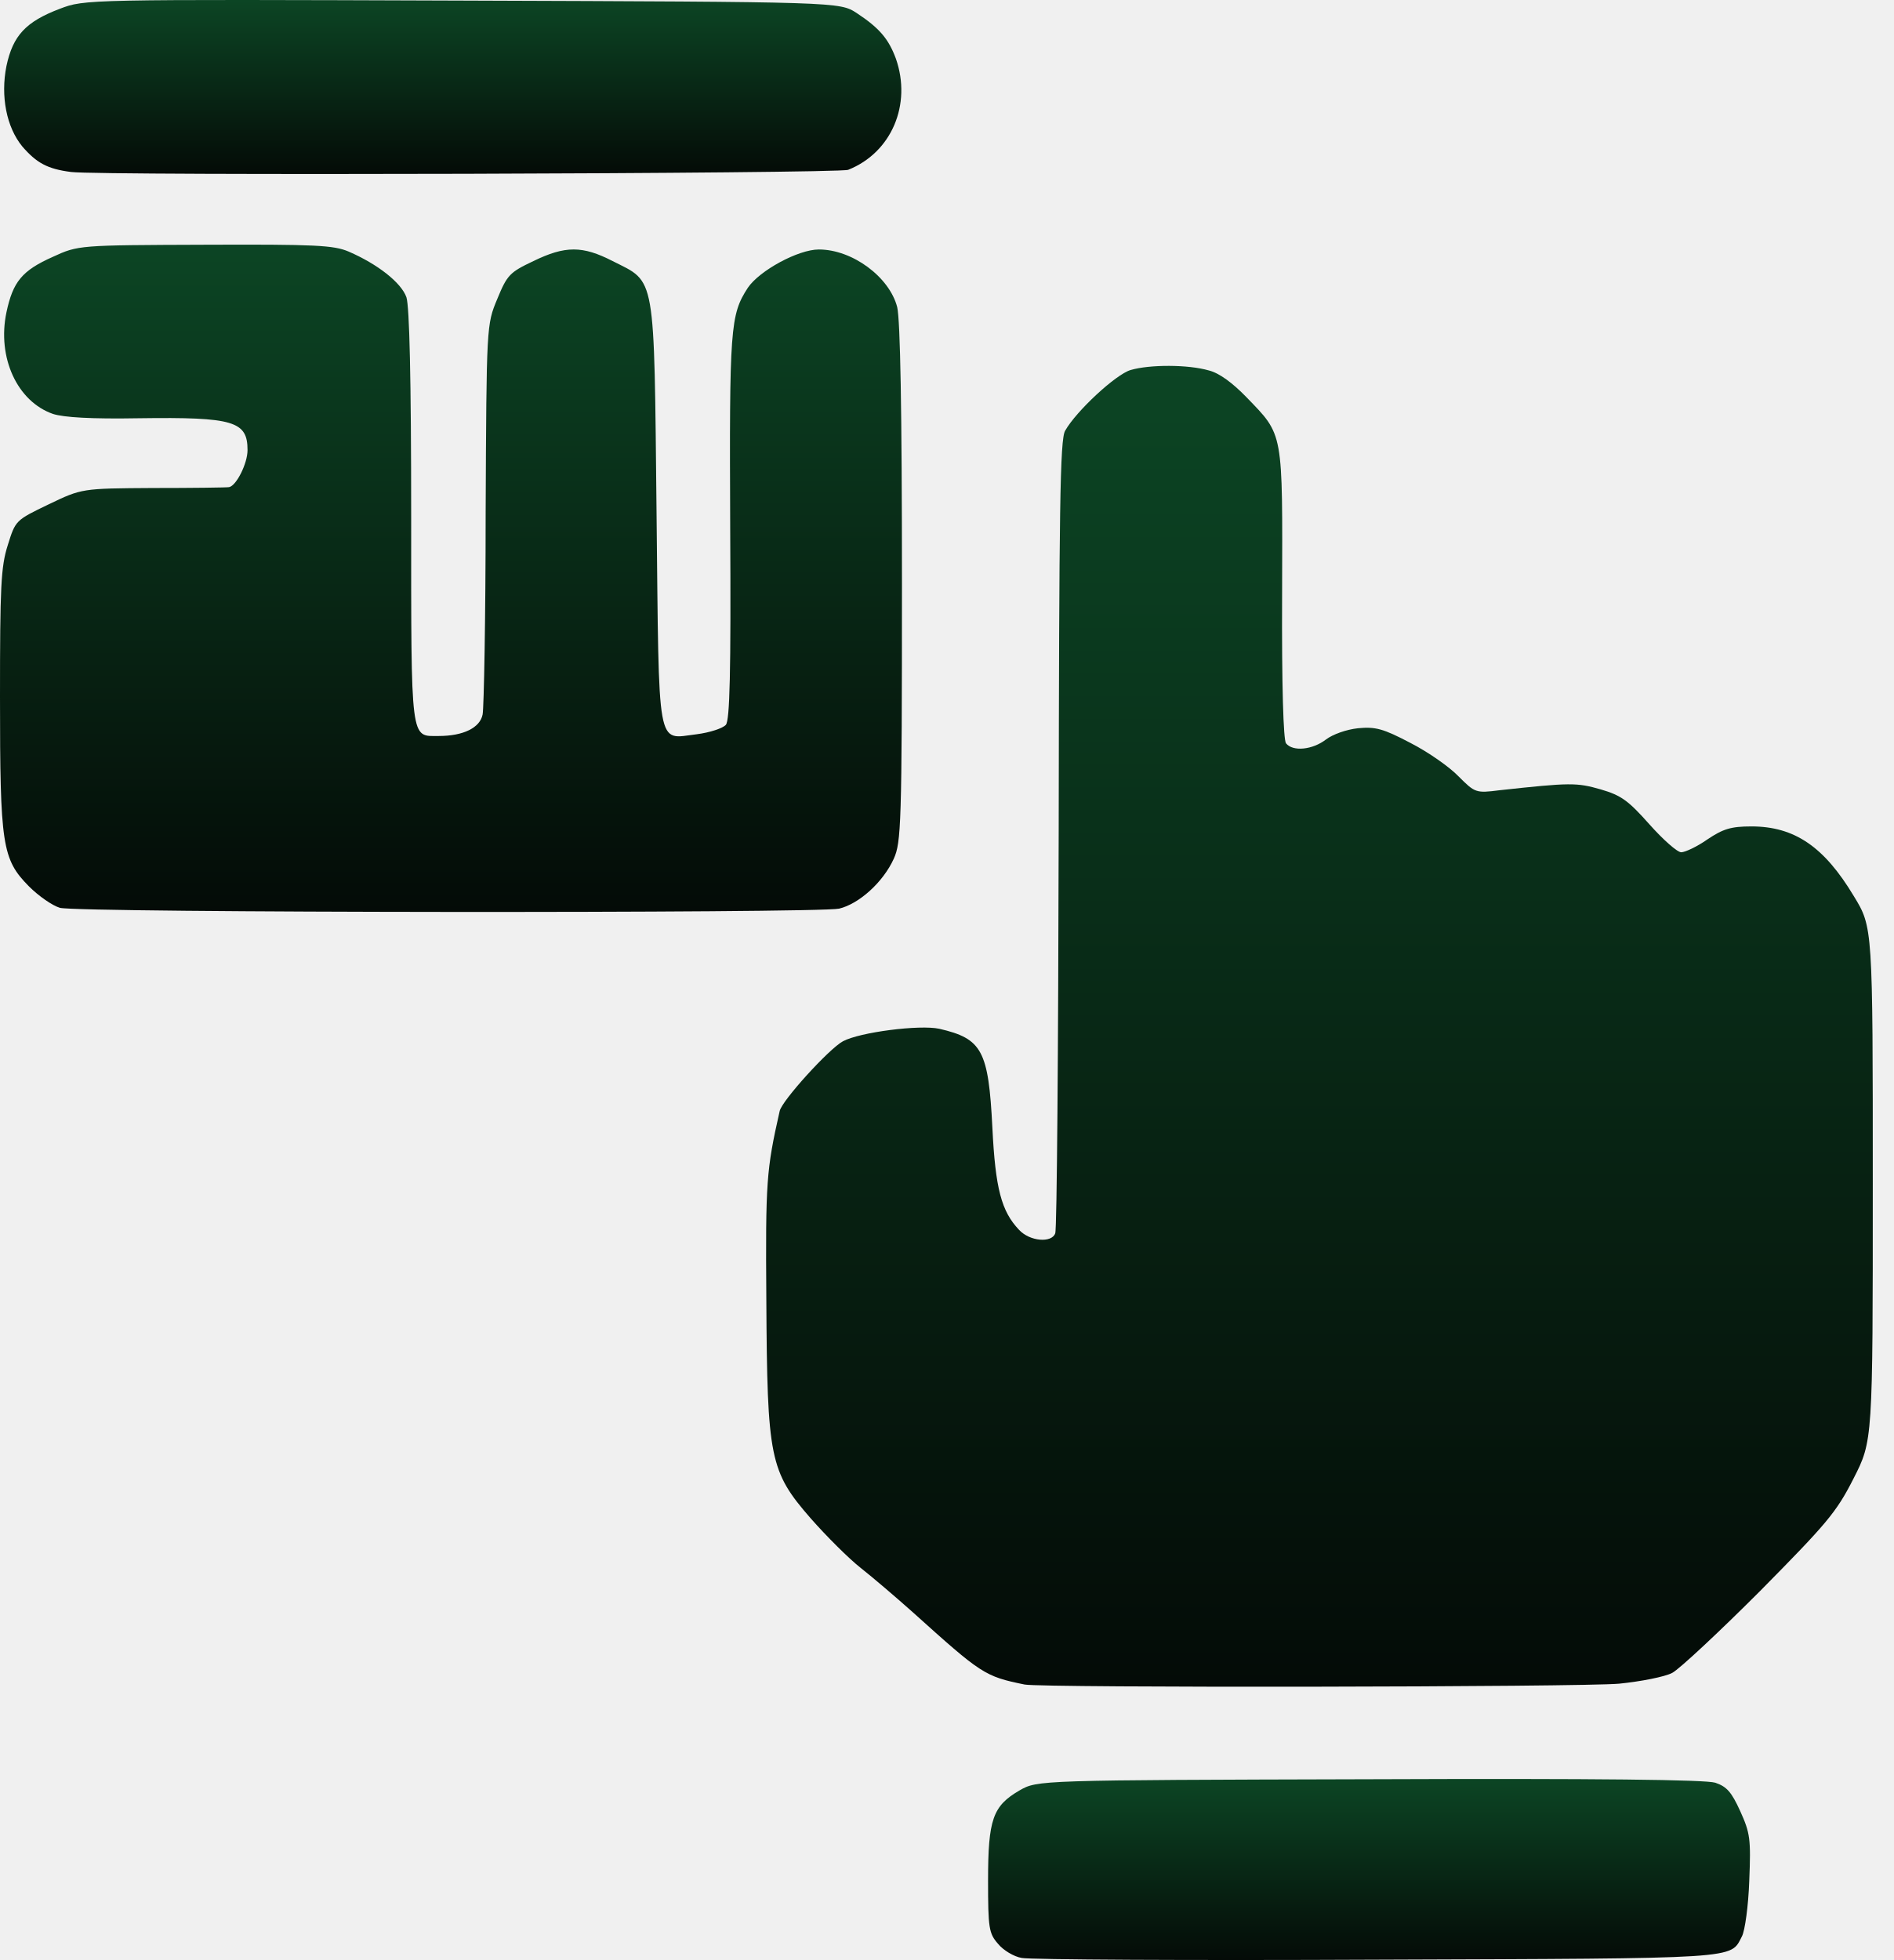
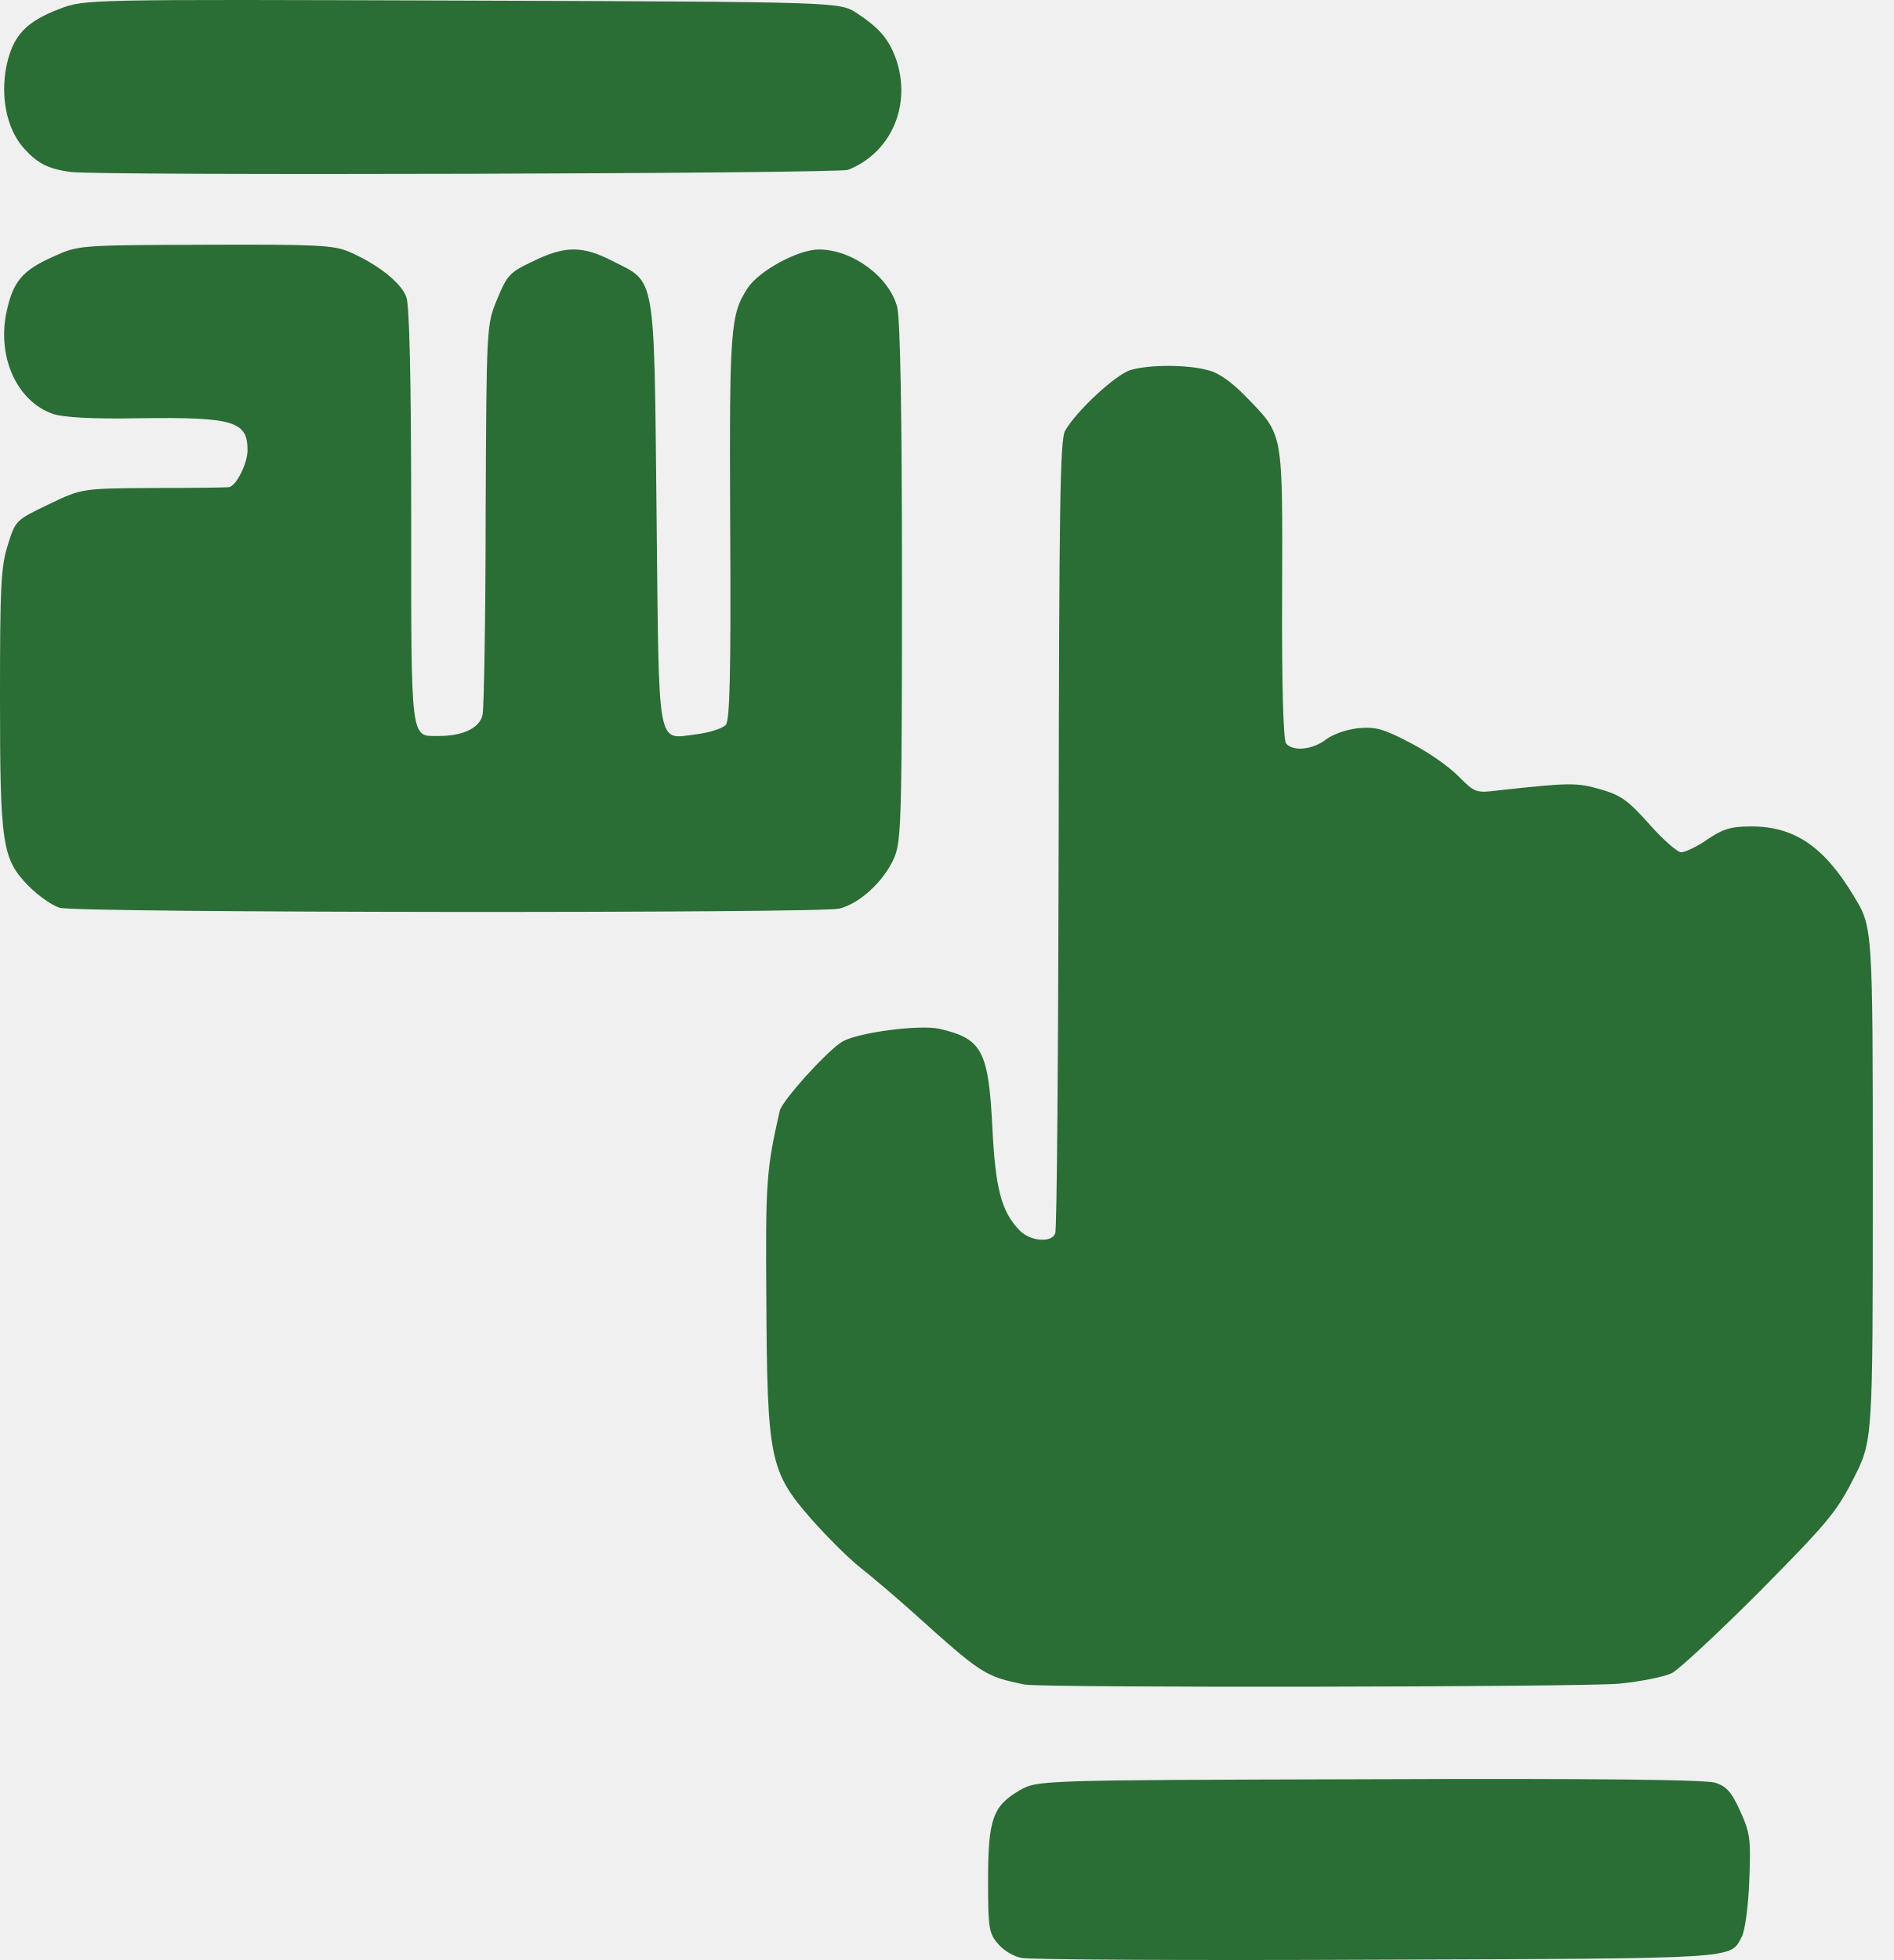
<svg xmlns="http://www.w3.org/2000/svg" width="57" height="59" viewBox="0 0 57 59" fill="none">
-   <path d="M30.756 58.938C30.523 58.899 30.199 58.705 30.043 58.51C29.771 58.199 29.745 58.044 29.745 56.605C29.745 54.765 29.888 54.363 30.691 53.896C31.235 53.585 31.235 53.585 41.215 53.559C48.201 53.533 51.325 53.572 51.636 53.663C51.986 53.78 52.128 53.948 52.388 54.518C52.686 55.179 52.712 55.348 52.66 56.618C52.634 57.37 52.53 58.121 52.439 58.29C52.077 58.977 52.504 58.951 41.449 58.99C35.798 59.016 30.989 58.99 30.756 58.938Z" fill="url(#paint0_linear)" />
-   <path d="M30.847 50.708C29.641 50.462 29.551 50.397 27.477 48.53C26.984 48.09 26.271 47.481 25.909 47.196C25.546 46.91 24.872 46.236 24.405 45.705C23.174 44.292 23.096 43.903 23.07 39.134C23.044 35.57 23.07 35.22 23.472 33.444C23.537 33.133 24.962 31.565 25.377 31.344C25.883 31.072 27.684 30.839 28.28 30.969C29.564 31.267 29.758 31.617 29.875 33.95C29.965 35.777 30.147 36.464 30.678 37.021C31.002 37.371 31.663 37.423 31.767 37.125C31.819 37.008 31.858 31.604 31.871 25.097C31.884 15.312 31.91 13.225 32.065 12.966C32.402 12.37 33.594 11.268 34.035 11.139C34.605 10.97 35.772 10.97 36.394 11.152C36.705 11.229 37.107 11.527 37.522 11.955C38.649 13.121 38.61 12.94 38.597 17.878C38.584 20.678 38.636 22.272 38.714 22.375C38.921 22.635 39.517 22.57 39.919 22.259C40.127 22.103 40.528 21.961 40.878 21.922C41.41 21.87 41.643 21.935 42.459 22.363C42.991 22.635 43.639 23.088 43.911 23.373C44.404 23.866 44.43 23.879 45.142 23.788C47.281 23.555 47.462 23.555 48.188 23.762C48.81 23.944 49.018 24.099 49.653 24.812C50.068 25.279 50.495 25.655 50.612 25.655C50.728 25.655 51.091 25.486 51.403 25.266C51.869 24.955 52.102 24.877 52.724 24.877C54.021 24.877 54.915 25.486 55.809 26.977C56.379 27.91 56.379 27.91 56.379 35.647C56.379 43.372 56.379 43.372 55.796 44.513C55.278 45.536 54.98 45.873 52.984 47.895C51.752 49.127 50.56 50.241 50.34 50.358C50.119 50.475 49.394 50.617 48.745 50.682C47.618 50.786 31.378 50.812 30.847 50.708Z" fill="url(#paint1_linear)" />
-   <path d="M1.802 27.327C1.581 27.262 1.166 26.977 0.868 26.678C0.065 25.862 0 25.447 0 20.989C0 17.671 0.026 17.062 0.233 16.414C0.467 15.662 0.467 15.662 1.465 15.182C2.463 14.703 2.463 14.703 4.601 14.69C5.781 14.69 6.817 14.677 6.895 14.664C7.115 14.625 7.452 13.951 7.452 13.549C7.452 12.681 7.038 12.551 4.199 12.59C2.735 12.616 1.918 12.564 1.594 12.46C0.518 12.085 -0.091 10.763 0.194 9.402C0.389 8.482 0.661 8.145 1.594 7.73C2.359 7.38 2.359 7.38 6.169 7.367C9.487 7.354 10.045 7.38 10.498 7.574C11.367 7.95 12.079 8.507 12.235 8.948C12.326 9.233 12.378 11.359 12.378 15.558C12.378 22.414 12.352 22.155 13.207 22.155C13.946 22.155 14.451 21.909 14.529 21.507C14.568 21.313 14.62 18.591 14.62 15.467C14.646 9.778 14.646 9.778 14.97 9C15.268 8.274 15.346 8.196 16.058 7.859C17.017 7.393 17.536 7.393 18.443 7.859C19.752 8.52 19.688 8.158 19.765 15.441C19.843 22.712 19.752 22.246 20.971 22.103C21.372 22.052 21.761 21.922 21.852 21.818C21.969 21.676 22.007 20.276 21.982 15.882C21.956 9.868 21.982 9.48 22.513 8.663C22.863 8.145 24.029 7.51 24.651 7.51C25.662 7.51 26.777 8.339 27.01 9.246C27.101 9.648 27.153 12.279 27.153 17.58C27.153 24.851 27.127 25.357 26.907 25.849C26.583 26.562 25.857 27.21 25.261 27.352C24.6 27.495 2.333 27.482 1.802 27.327Z" fill="url(#paint2_linear)" />
-   <path d="M2.139 5.177C1.426 5.086 1.102 4.904 0.674 4.412C0.194 3.829 0.013 2.895 0.194 1.988C0.389 1.068 0.778 0.653 1.802 0.264C2.553 -0.021 2.553 -0.021 13.92 0.018C25.273 0.057 25.273 0.057 25.792 0.394C26.479 0.848 26.751 1.172 26.971 1.768C27.451 3.142 26.842 4.593 25.533 5.112C25.235 5.228 3.02 5.293 2.139 5.177Z" fill="url(#paint3_linear)" />
+   <g clip-path="url(#clip0)">
+     <path d="M30.756 58.938C30.523 58.899 30.199 58.705 30.043 58.51C29.771 58.199 29.745 58.044 29.745 56.605C29.745 54.765 29.888 54.363 30.691 53.896C31.235 53.585 31.235 53.585 41.215 53.559C48.201 53.533 51.325 53.572 51.636 53.663C51.986 53.78 52.128 53.948 52.388 54.518C52.686 55.179 52.712 55.348 52.66 56.618C52.634 57.37 52.53 58.121 52.439 58.29C52.077 58.977 52.504 58.951 41.449 58.99C35.798 59.016 30.989 58.99 30.756 58.938Z" fill="#2A6D35" />
+     <path d="M30.847 50.708C29.641 50.462 29.551 50.397 27.477 48.53C26.984 48.09 26.271 47.481 25.909 47.196C25.546 46.91 24.872 46.236 24.405 45.705C23.174 44.292 23.096 43.903 23.07 39.134C23.044 35.57 23.07 35.22 23.472 33.444C23.537 33.133 24.962 31.565 25.377 31.344C25.883 31.072 27.684 30.839 28.28 30.969C29.564 31.267 29.758 31.617 29.875 33.95C29.965 35.777 30.147 36.464 30.678 37.021C31.002 37.371 31.663 37.423 31.767 37.125C31.819 37.008 31.858 31.604 31.871 25.097C31.884 15.312 31.91 13.225 32.065 12.966C32.402 12.37 33.594 11.268 34.035 11.139C34.605 10.97 35.772 10.97 36.394 11.152C36.705 11.229 37.107 11.527 37.522 11.955C38.649 13.121 38.61 12.94 38.597 17.878C38.584 20.678 38.636 22.272 38.714 22.375C38.921 22.635 39.517 22.57 39.919 22.259C40.127 22.103 40.528 21.961 40.878 21.922C41.41 21.87 41.643 21.935 42.459 22.363C42.991 22.635 43.639 23.088 43.911 23.373C44.404 23.866 44.43 23.879 45.142 23.788C47.281 23.555 47.462 23.555 48.188 23.762C48.81 23.944 49.018 24.099 49.653 24.812C50.068 25.279 50.495 25.655 50.612 25.655C50.728 25.655 51.091 25.486 51.403 25.266C51.869 24.955 52.102 24.877 52.724 24.877C54.021 24.877 54.915 25.486 55.809 26.977C56.379 27.91 56.379 27.91 56.379 35.647C56.379 43.372 56.379 43.372 55.796 44.513C55.278 45.536 54.98 45.873 52.984 47.895C51.752 49.127 50.56 50.241 50.34 50.358C50.119 50.475 49.394 50.617 48.745 50.682C47.618 50.786 31.378 50.812 30.847 50.708Z" fill="#2A6D35" />
+     <path d="M1.802 27.327C1.581 27.262 1.166 26.977 0.868 26.678C0.065 25.862 0 25.447 0 20.989C0 17.671 0.026 17.062 0.233 16.414C0.467 15.662 0.467 15.662 1.465 15.182C2.463 14.703 2.463 14.703 4.601 14.69C5.781 14.69 6.817 14.677 6.895 14.664C7.115 14.625 7.452 13.951 7.452 13.549C7.452 12.681 7.038 12.551 4.199 12.59C2.735 12.616 1.918 12.564 1.594 12.46C0.518 12.085 -0.091 10.763 0.194 9.402C0.389 8.482 0.661 8.145 1.594 7.73C2.359 7.38 2.359 7.38 6.169 7.367C9.487 7.354 10.045 7.38 10.498 7.574C11.367 7.95 12.079 8.507 12.235 8.948C12.326 9.233 12.378 11.359 12.378 15.558C12.378 22.414 12.352 22.155 13.207 22.155C13.946 22.155 14.451 21.909 14.529 21.507C14.568 21.313 14.62 18.591 14.62 15.467C14.646 9.778 14.646 9.778 14.97 9C15.268 8.274 15.346 8.196 16.058 7.859C17.017 7.393 17.536 7.393 18.443 7.859C19.752 8.52 19.688 8.158 19.765 15.441C19.843 22.712 19.752 22.246 20.971 22.103C21.372 22.052 21.761 21.922 21.852 21.818C21.969 21.676 22.007 20.276 21.982 15.882C21.956 9.868 21.982 9.48 22.513 8.663C22.863 8.145 24.029 7.51 24.651 7.51C25.662 7.51 26.777 8.339 27.01 9.246C27.101 9.648 27.153 12.279 27.153 17.58C27.153 24.851 27.127 25.357 26.907 25.849C26.583 26.562 25.857 27.21 25.261 27.352C24.6 27.495 2.333 27.482 1.802 27.327Z" fill="#2A6D35" />
+     <path d="M2.139 5.177C1.426 5.086 1.102 4.904 0.674 4.412C0.194 3.829 0.013 2.895 0.194 1.988C0.389 1.068 0.778 0.653 1.802 0.264C2.553 -0.021 2.553 -0.021 13.92 0.018C25.273 0.057 25.273 0.057 25.792 0.394C26.479 0.848 26.751 1.172 26.971 1.768C27.451 3.142 26.842 4.593 25.533 5.112C25.235 5.228 3.02 5.293 2.139 5.177Z" fill="#2A6D35" />
+   </g>
  <defs>
-     <linearGradient id="paint0_linear" x1="41.213" y1="53.551" x2="41.213" y2="59" gradientUnits="userSpaceOnUse">
-       <stop stop-color="#0C4524" />
-       <stop offset="1" stop-color="#040B07" />
-     </linearGradient>
-     <linearGradient id="paint1_linear" x1="39.721" y1="11.014" x2="39.721" y2="50.774" gradientUnits="userSpaceOnUse">
-       <stop stop-color="#0C4524" />
-       <stop offset="1" stop-color="#040B07" />
-     </linearGradient>
-     <linearGradient id="paint2_linear" x1="13.576" y1="7.364" x2="13.576" y2="27.452" gradientUnits="userSpaceOnUse">
-       <stop stop-color="#0C4524" />
-       <stop offset="1" stop-color="#040B07" />
-     </linearGradient>
-     <linearGradient id="paint3_linear" x1="13.63" y1="0" x2="13.63" y2="5.238" gradientUnits="userSpaceOnUse">
-       <stop stop-color="#0C4524" />
-       <stop offset="1" stop-color="#040B07" />
-     </linearGradient>
+     <clipPath id="clip0">
+       <rect width="57" height="59" fill="white" />
+     </clipPath>
  </defs>
</svg>
